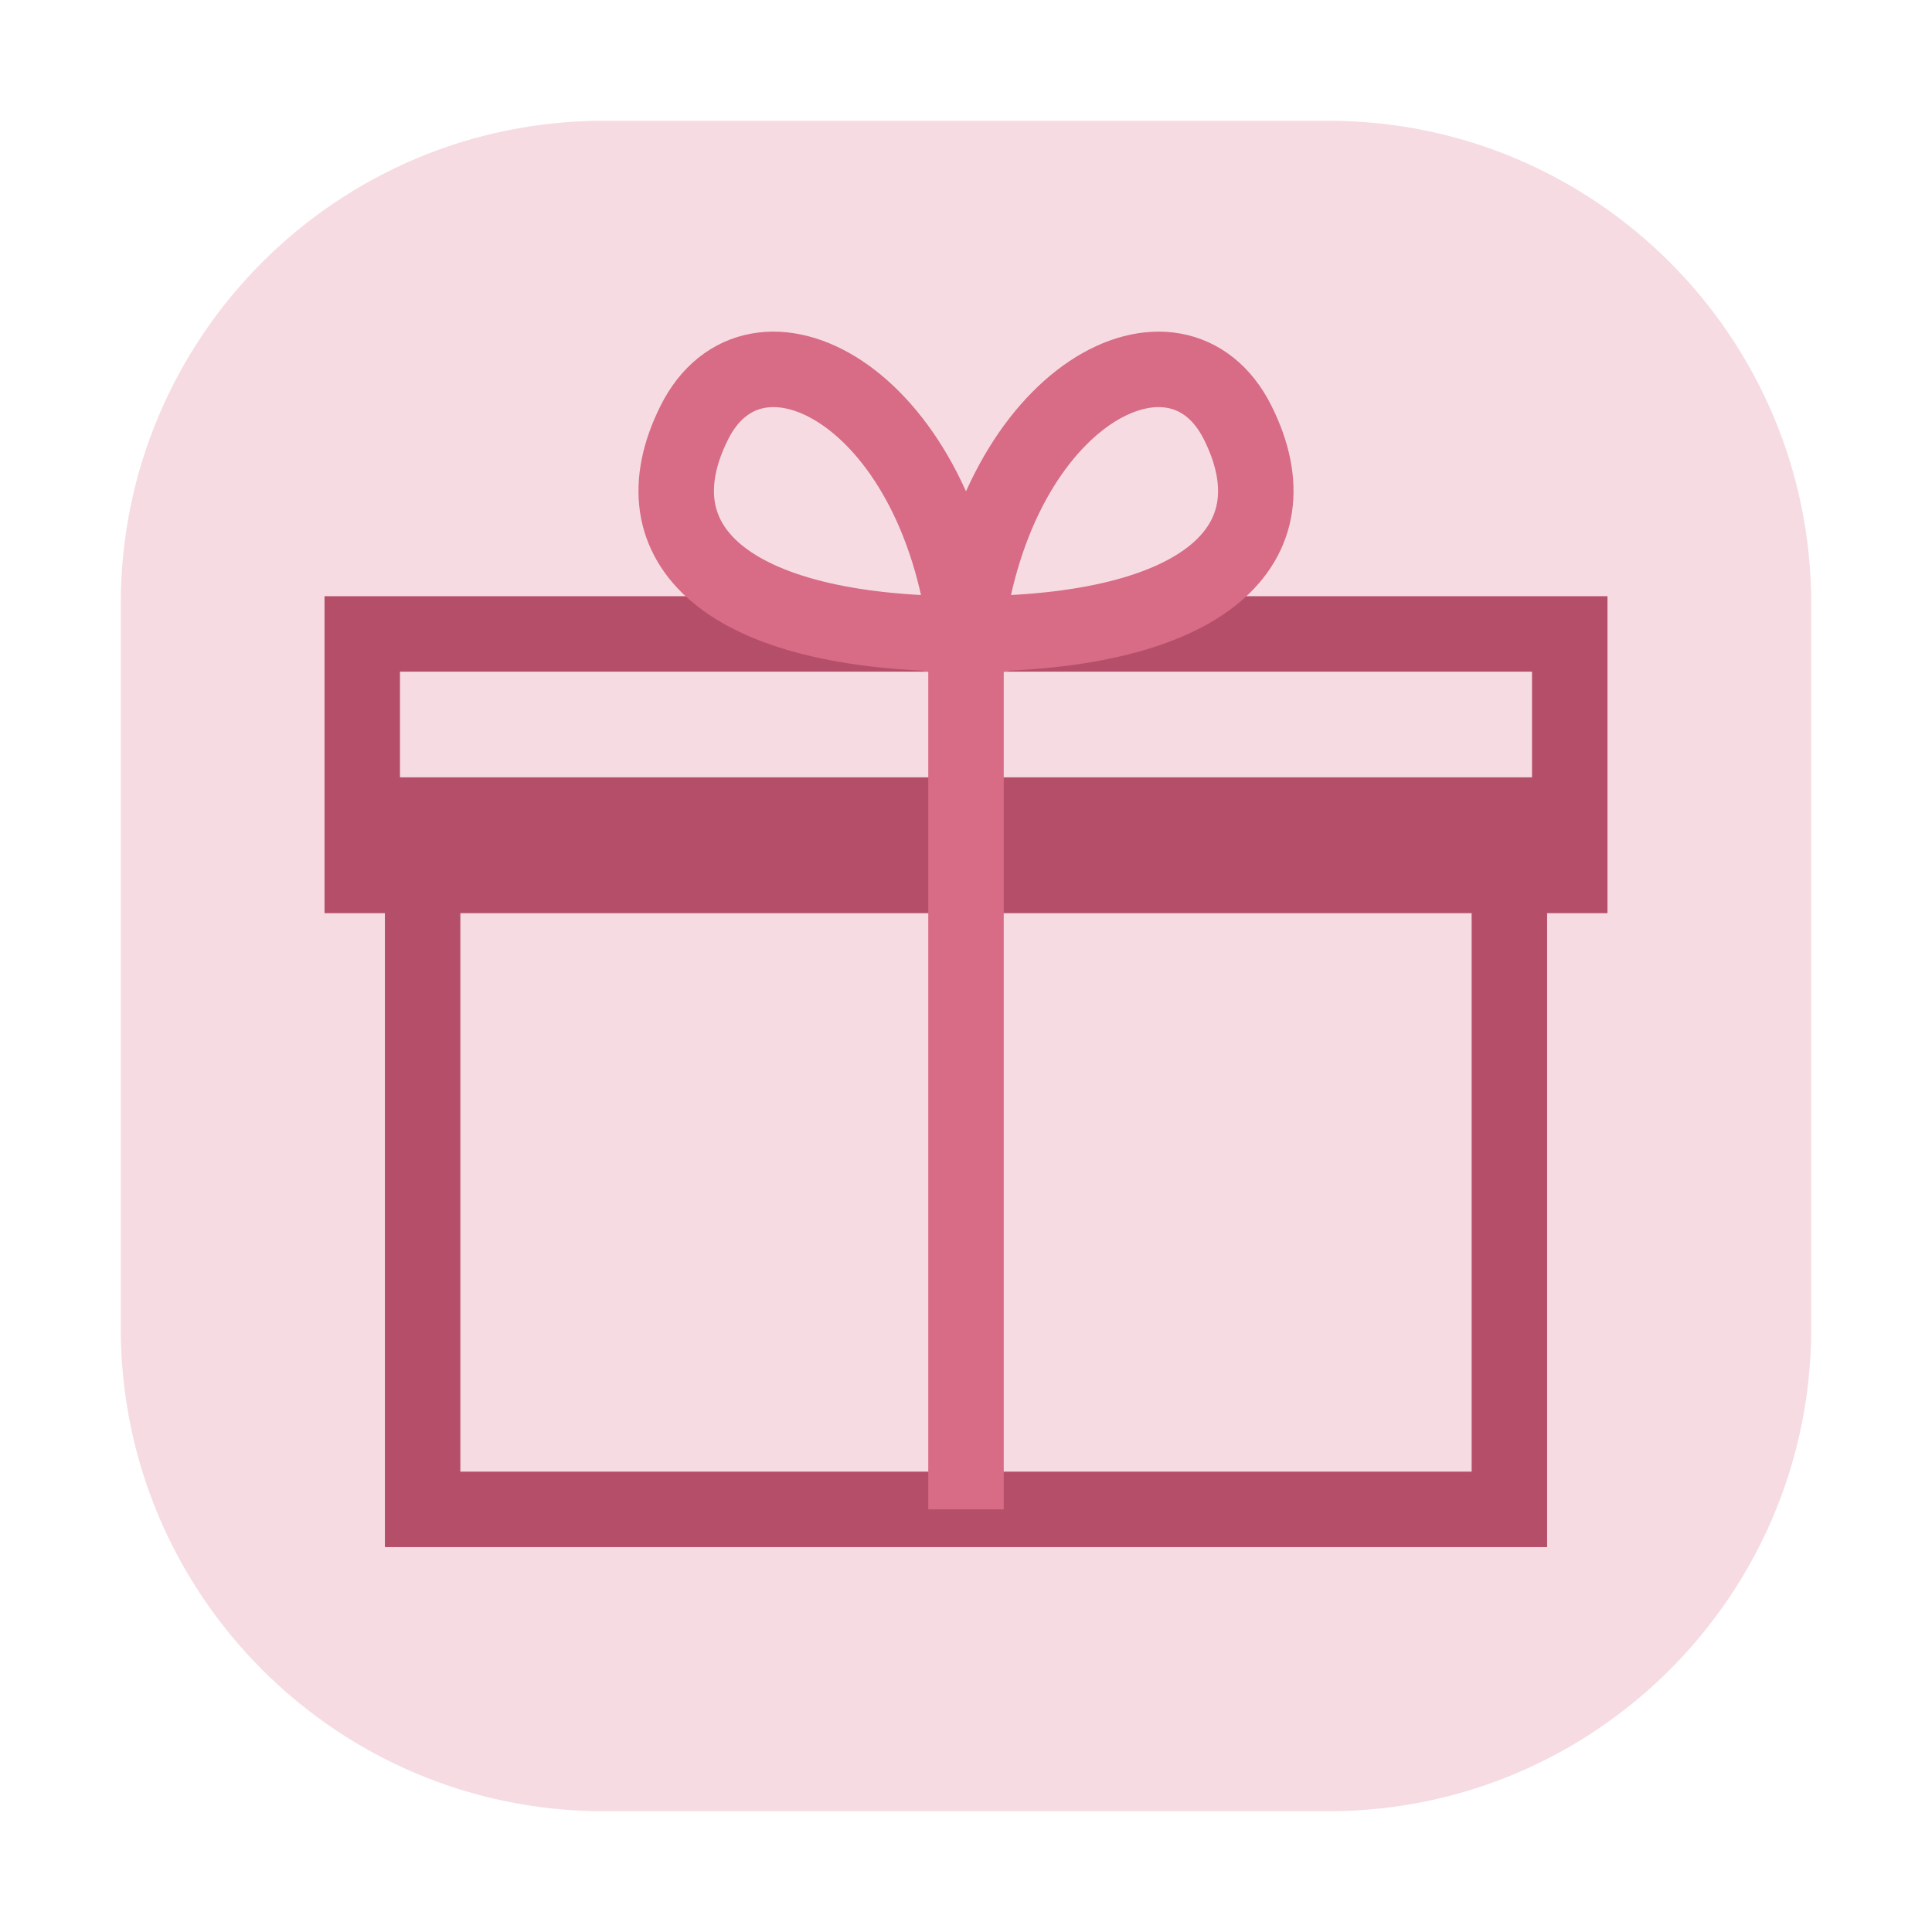
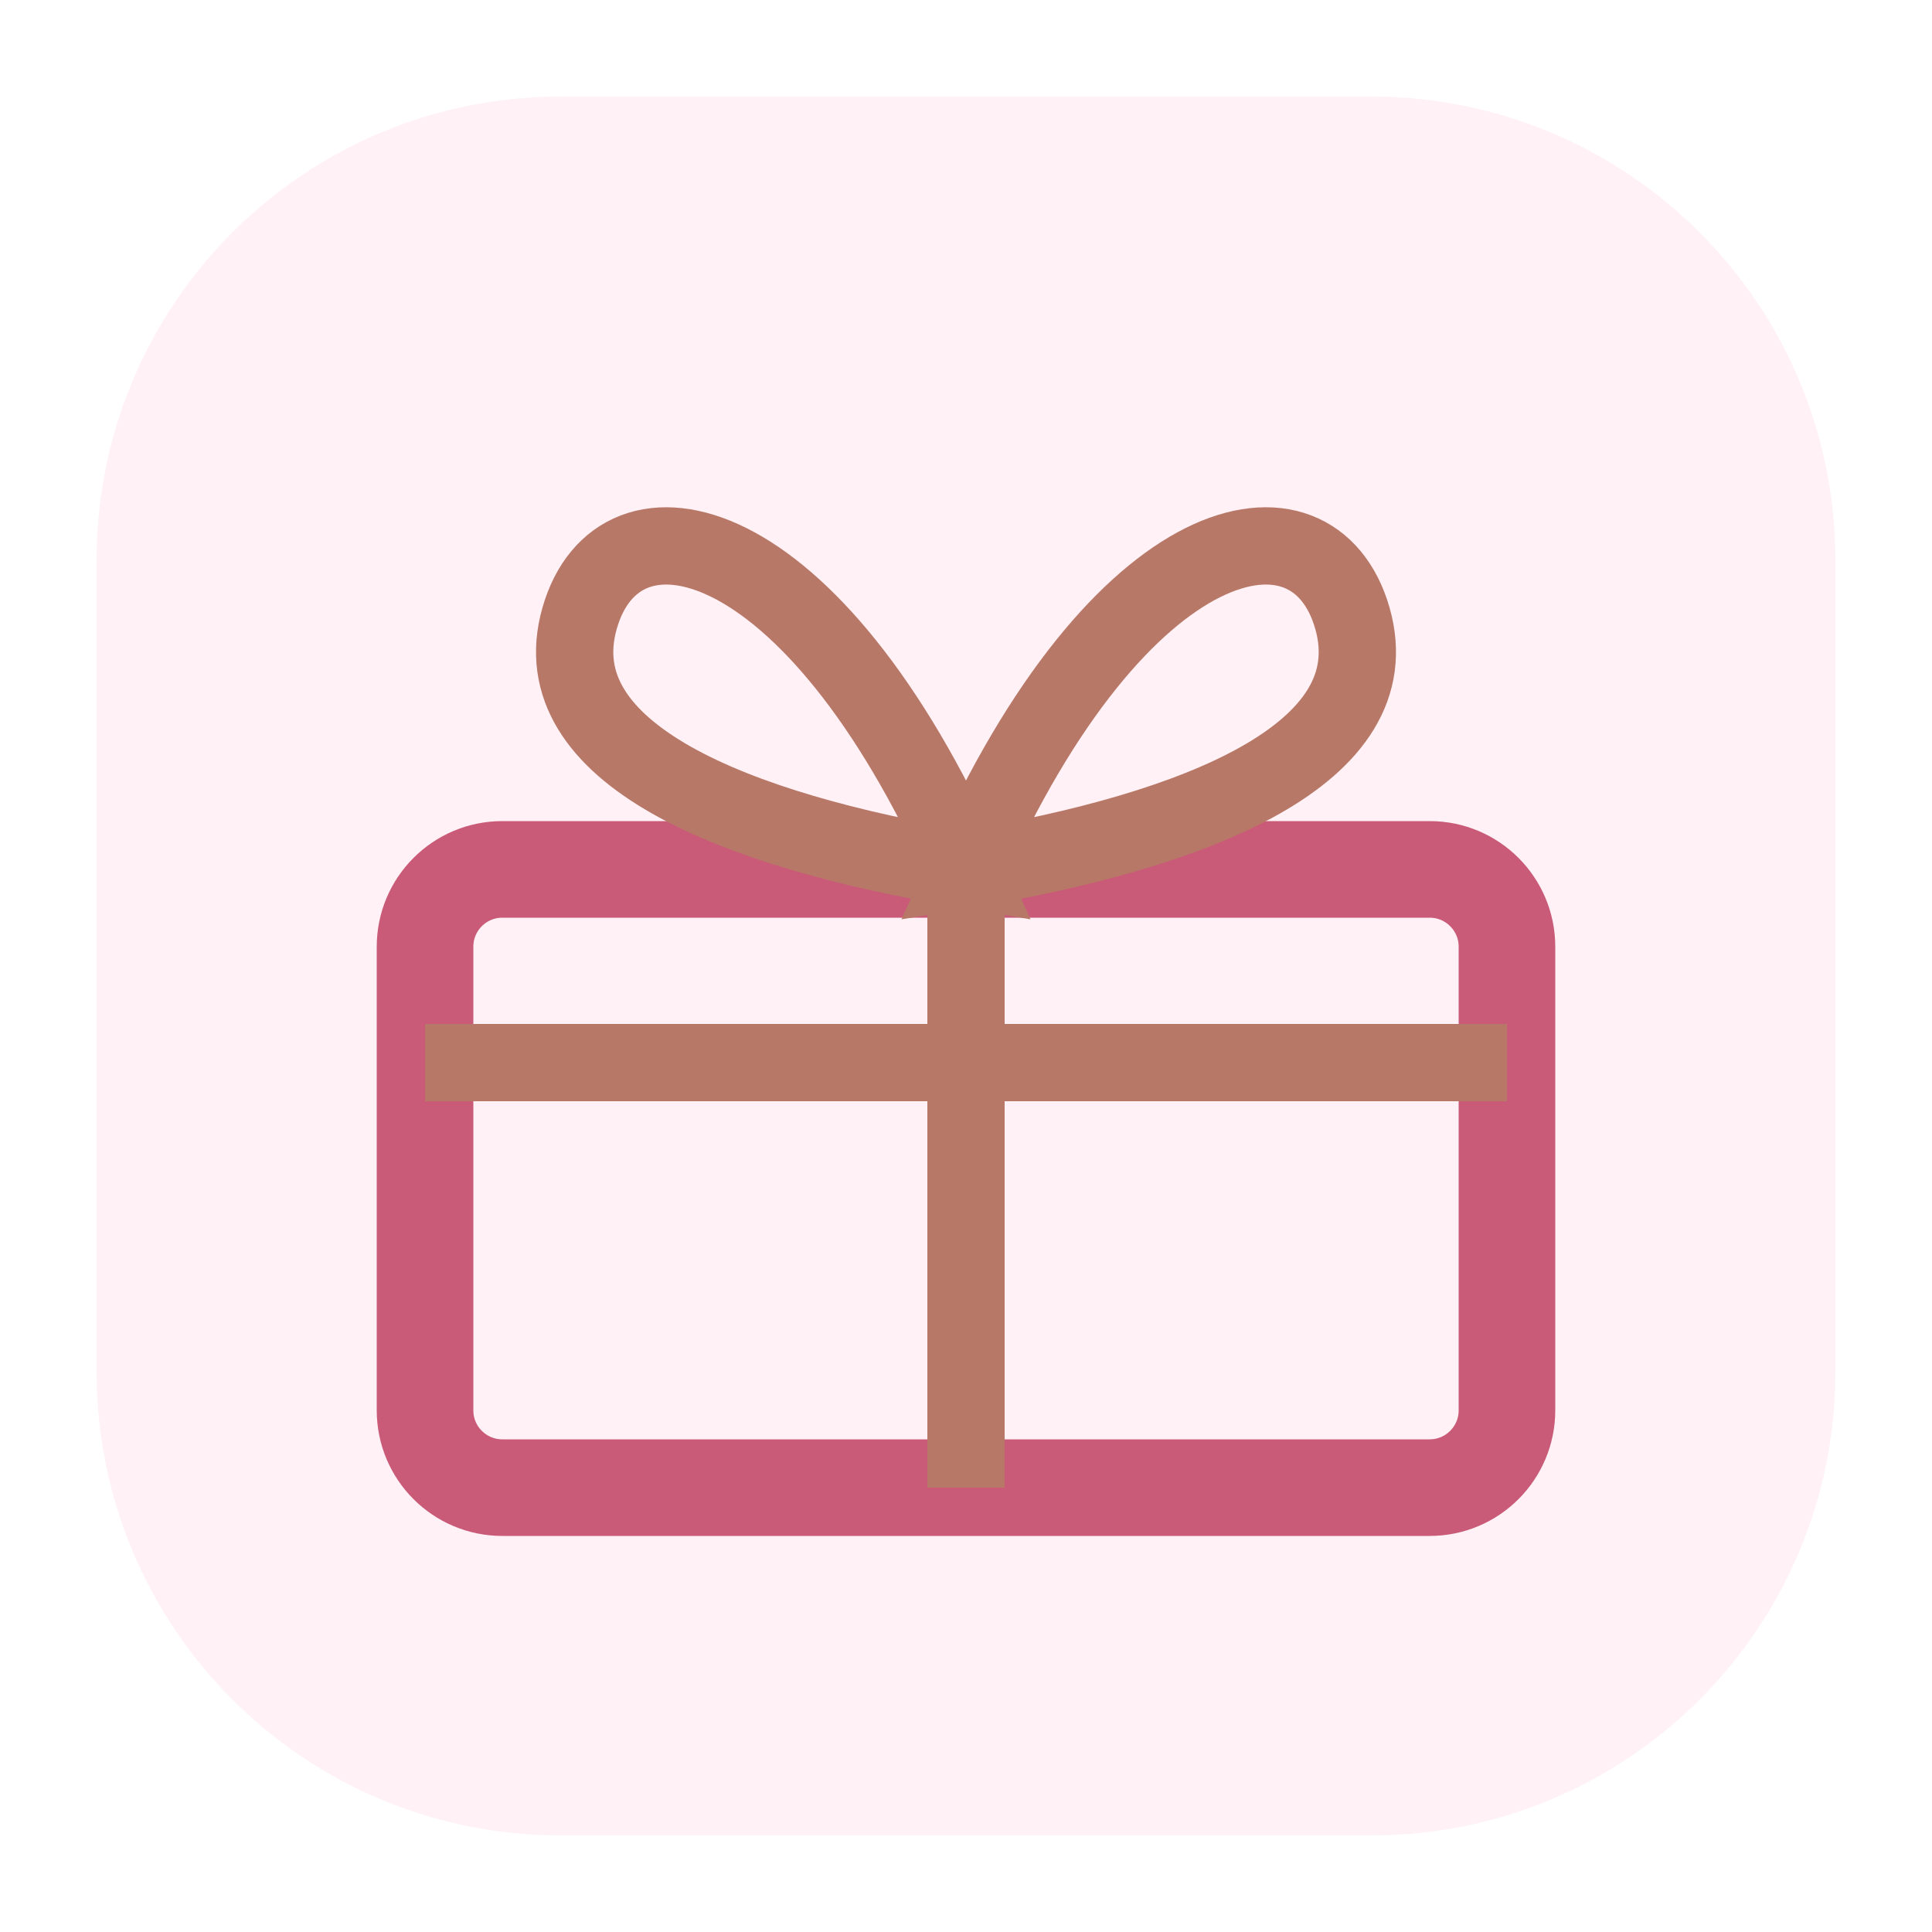
- <svg xmlns="http://www.w3.org/2000/svg" viewBox="0 0 64 64">
-   <rect x="4" y="4" width="56" height="56" rx="16" fill="#f6dce2" />
-   <path d="M14 27h36v23H14zM12 21h40v8H12z" fill="none" stroke="#b54f69" stroke-width="2.5" />
-   <path d="M32 21v29M32 21c-8 0-11-3-9-7 2-4 8-1 9 7zm0 0c8 0 11-3 9-7-2-4-8-1-9 7z" fill="none" stroke="#d86b86" stroke-width="2.5" />
+ <svg xmlns="http://www.w3.org/2000/svg" viewBox="0 0 100 100">
+   <rect x="5" y="5" width="90" height="90" rx="24" fill="#fff1f5" />
+   <rect x="22" y="45" width="56" height="32" rx="4" fill="none" stroke="#c95a78" stroke-width="5" />
+   <path d="M50 45v32M22 55h56M50 45c-12-2-22-6-20-13 2-7 12-5 20 13zm0 0c12-2 22-6 20-13-2-7-12-5-20 13z" fill="none" stroke="#b87867" stroke-width="4" />
</svg>
